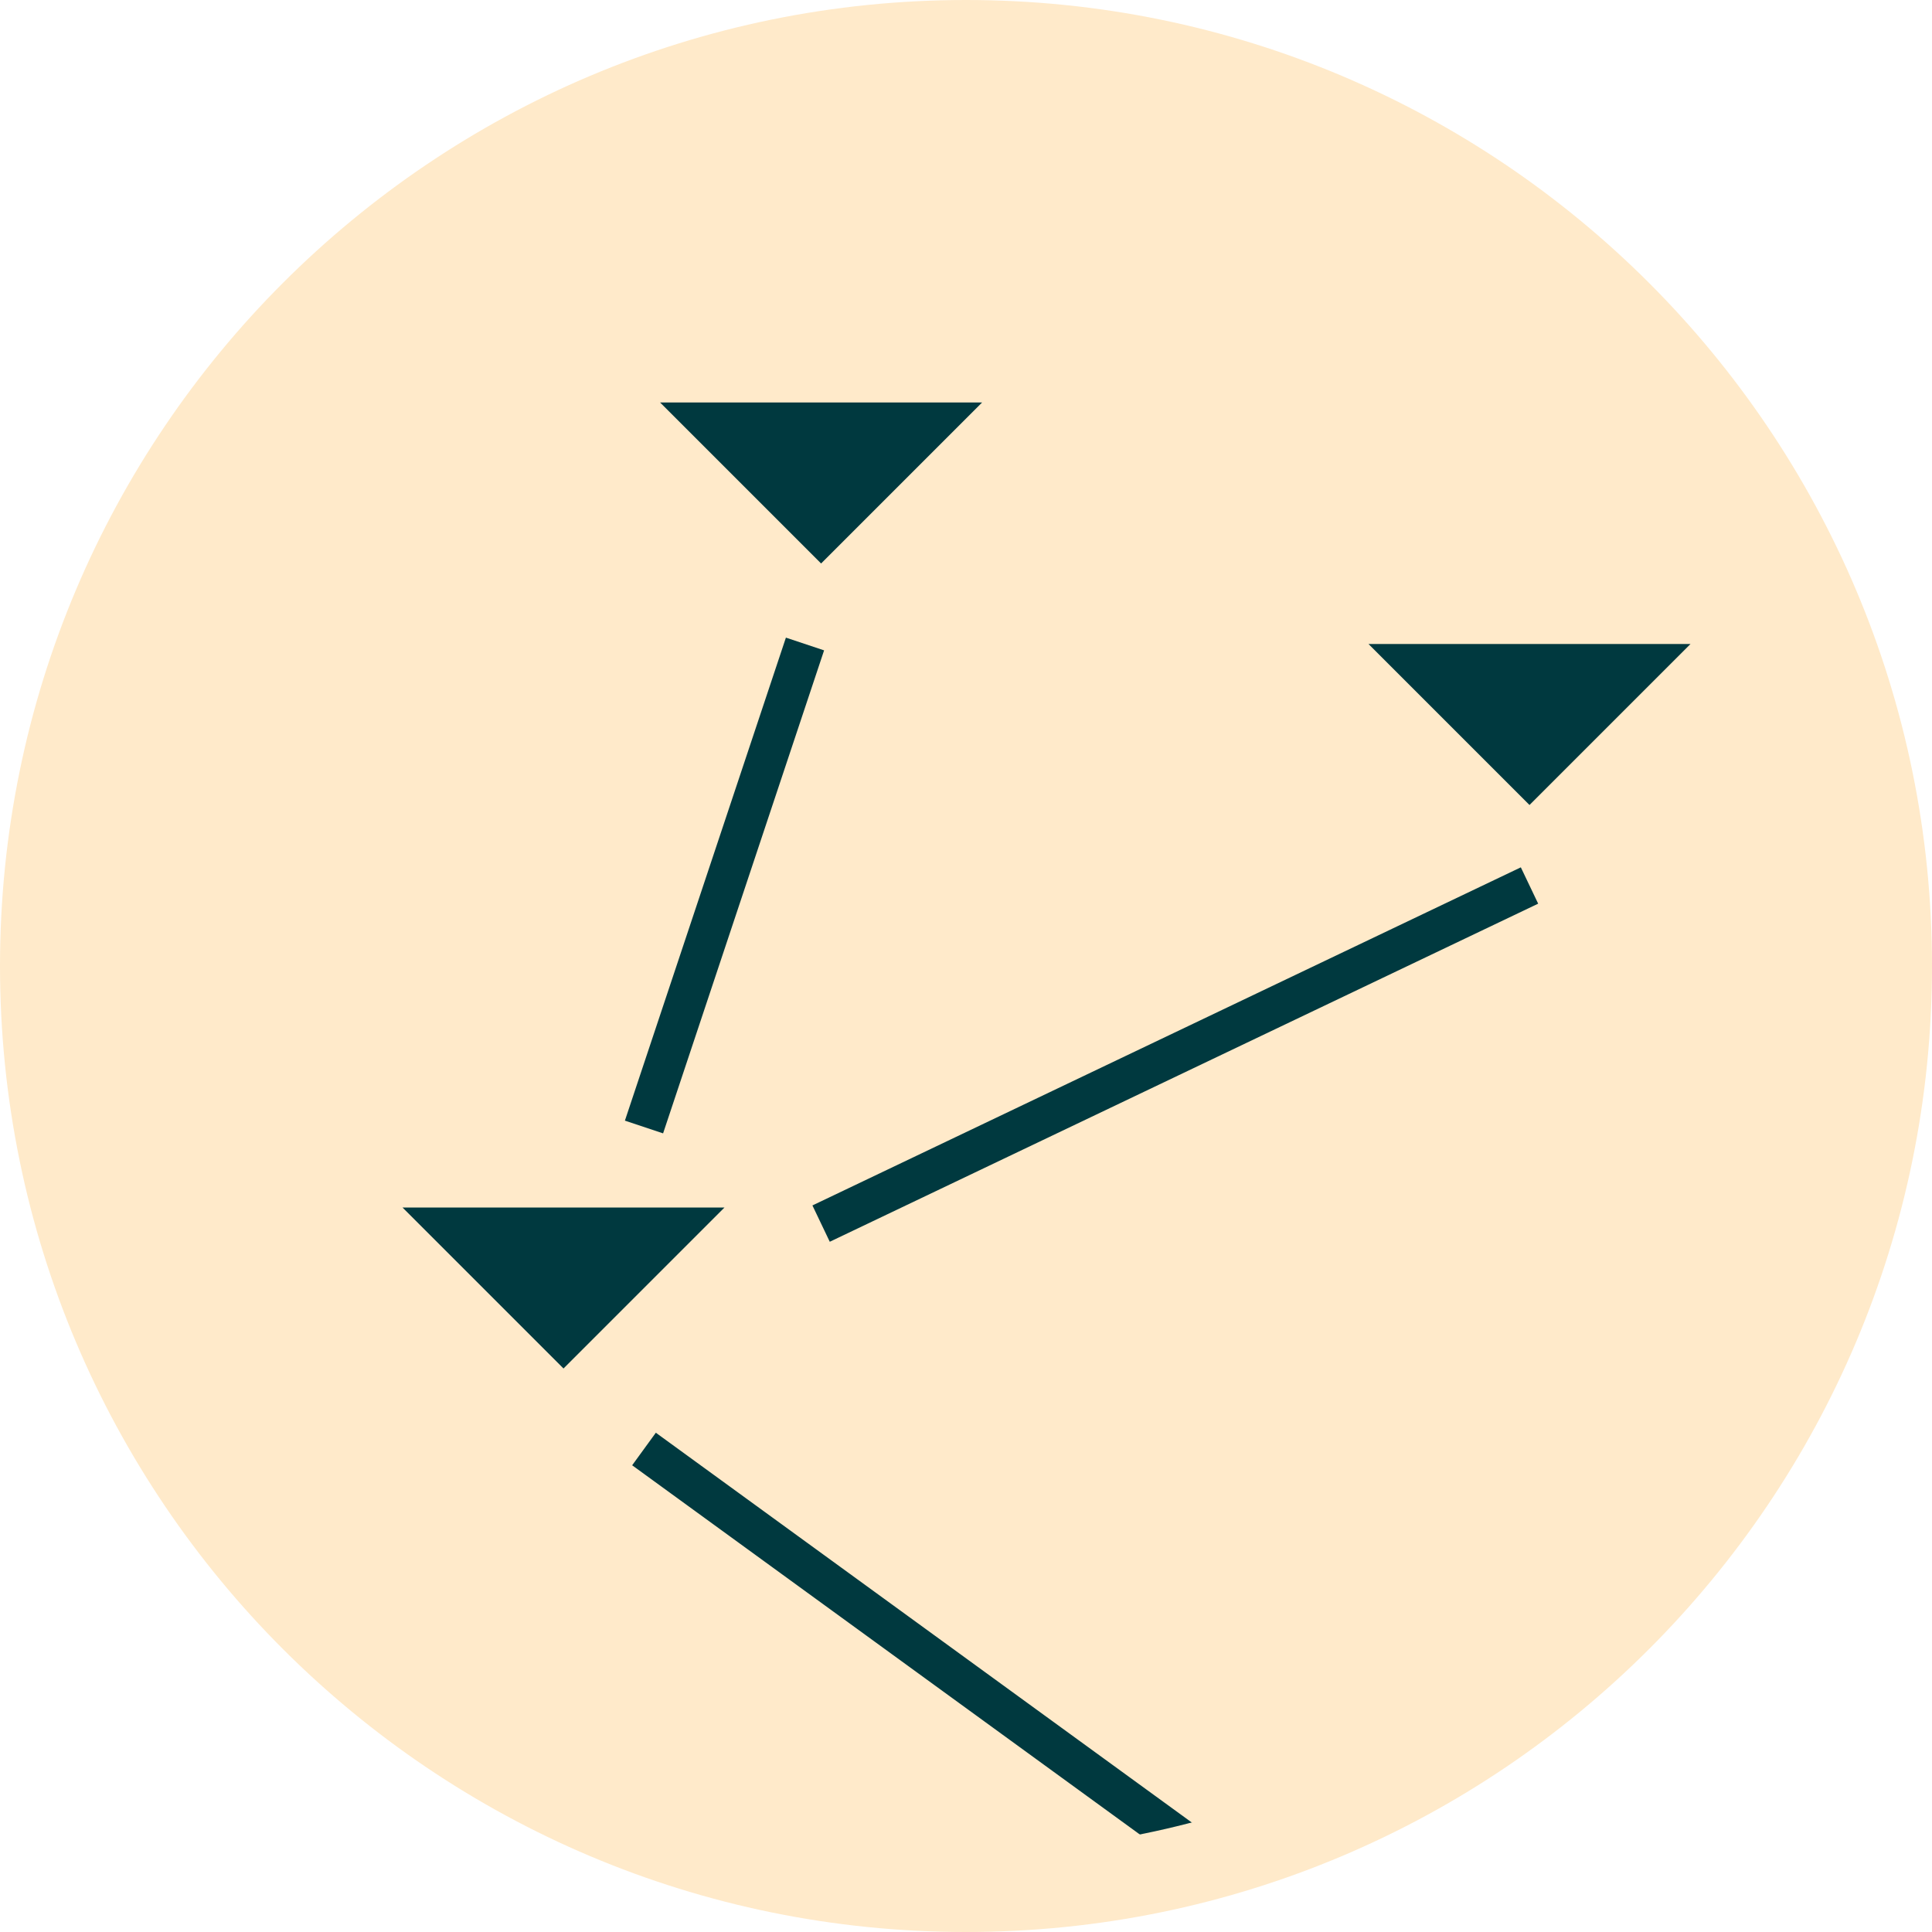
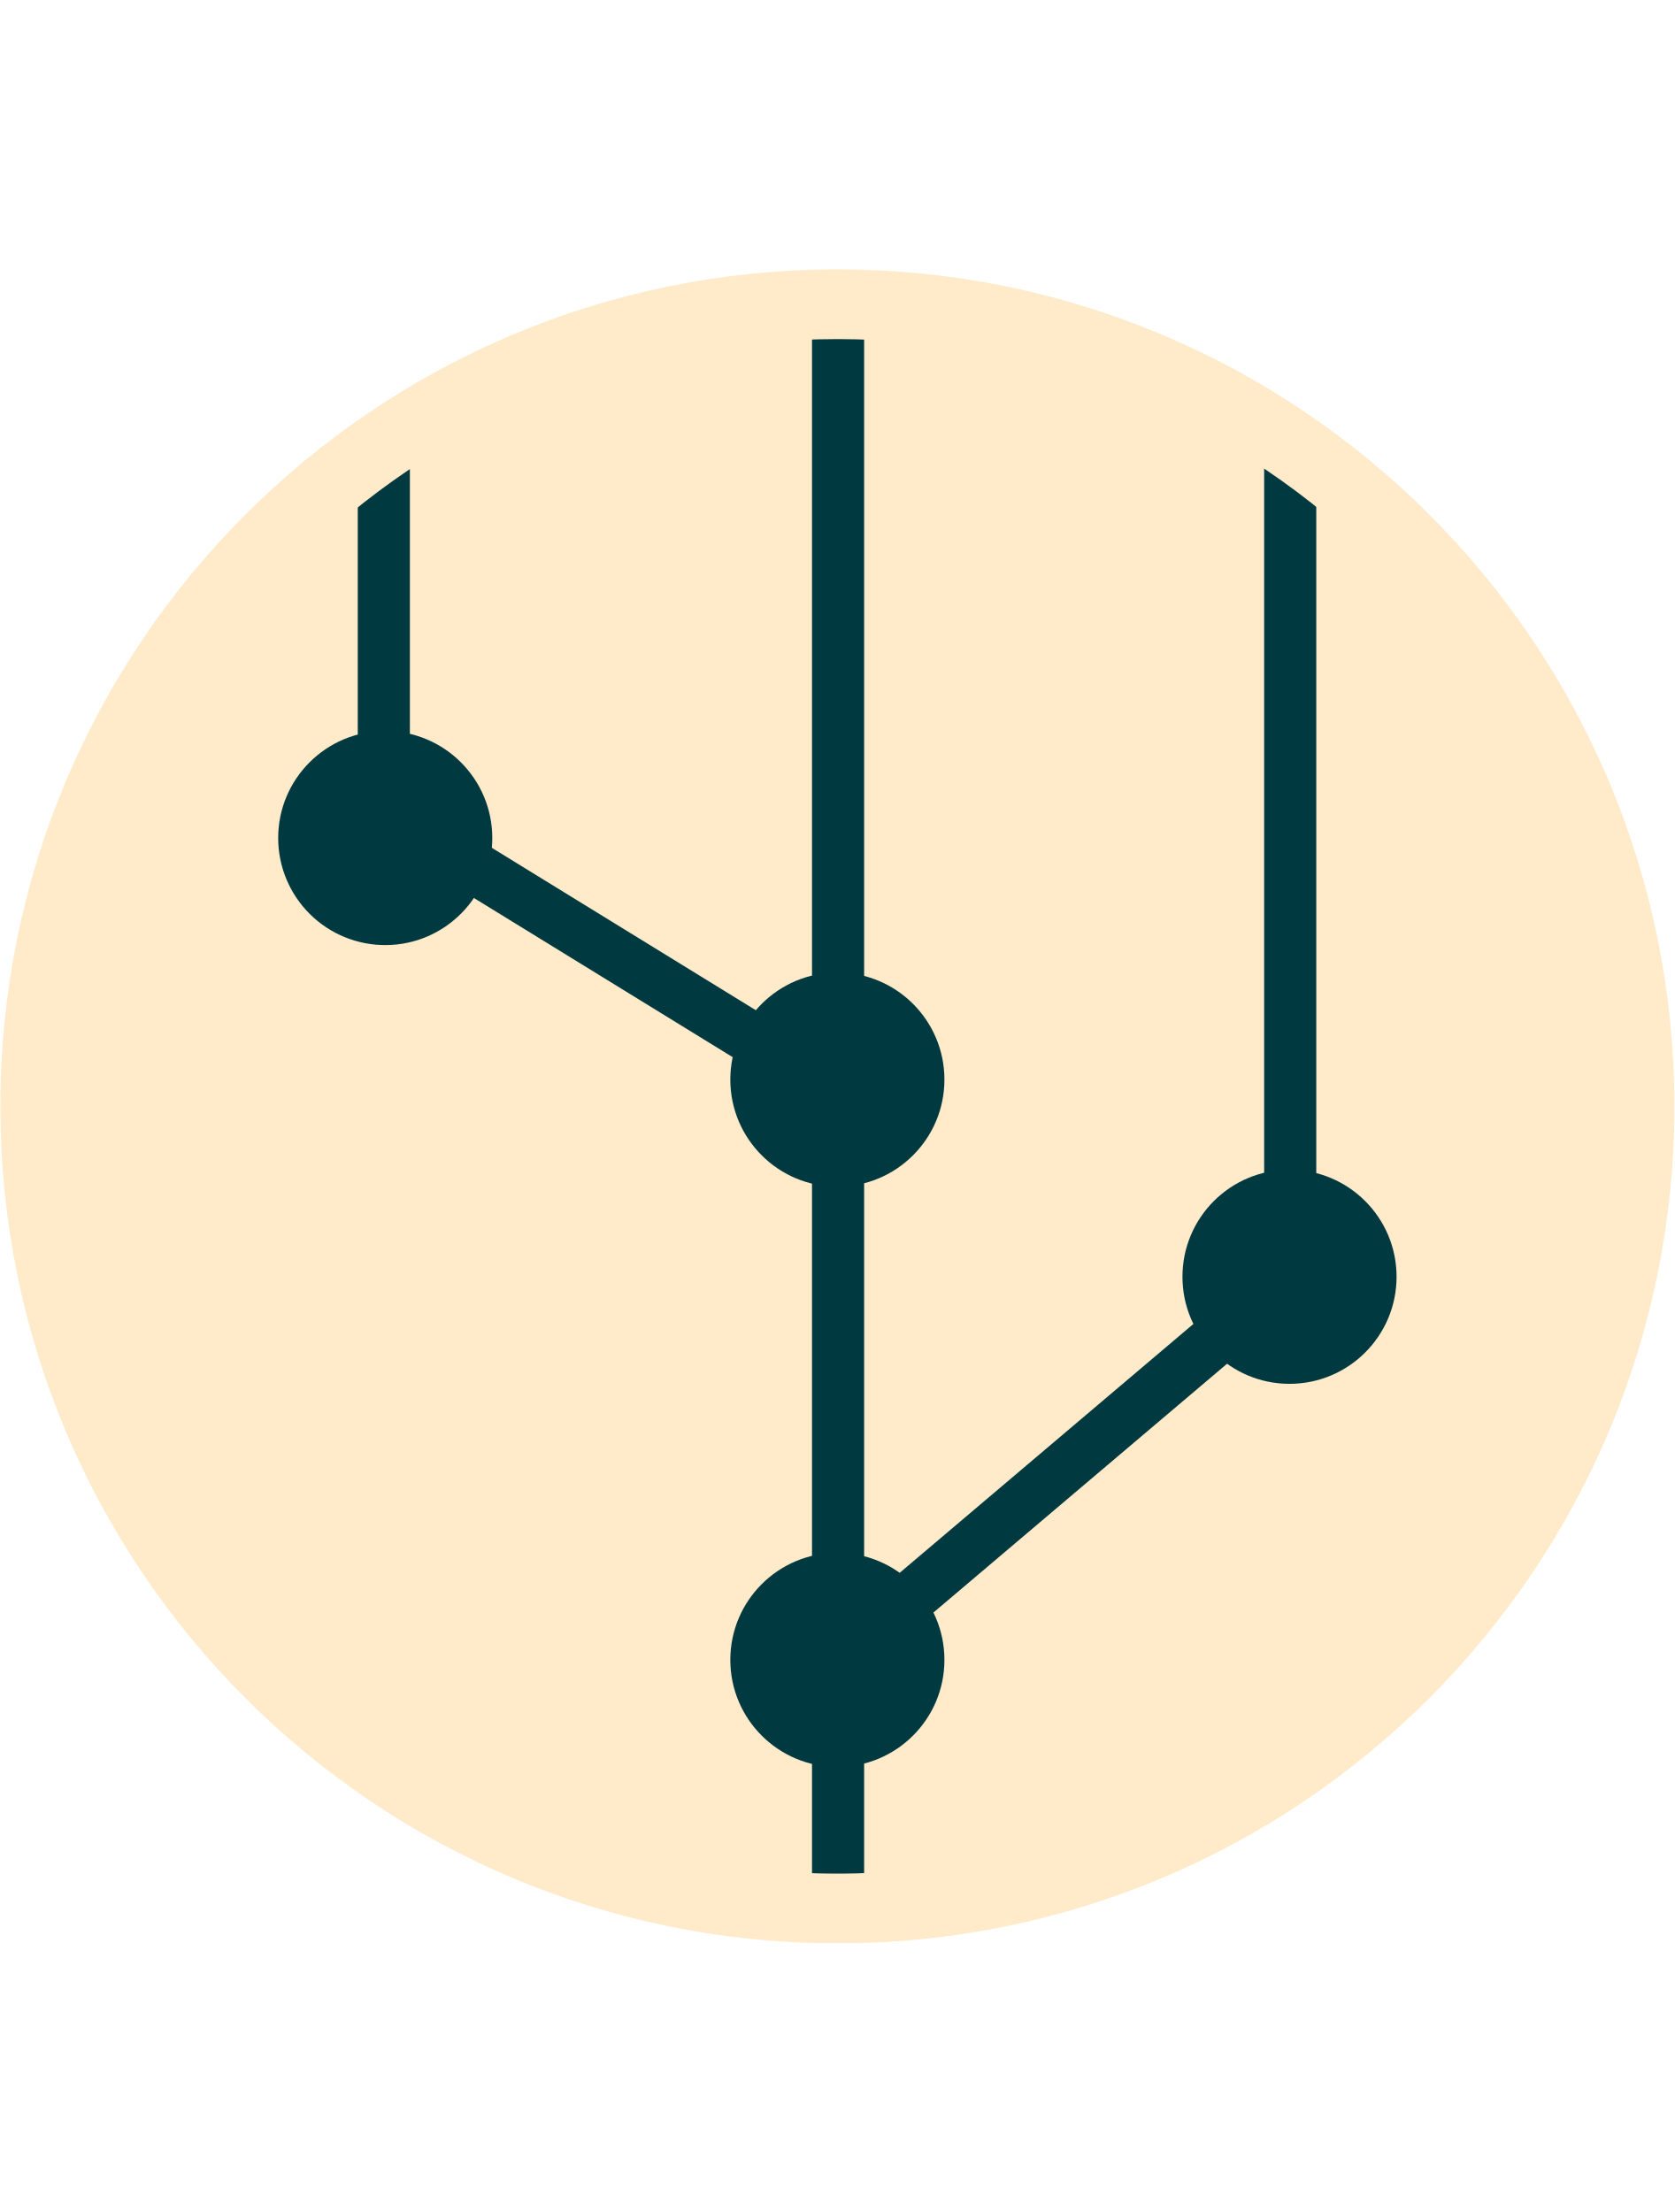
- <svg xmlns="http://www.w3.org/2000/svg" xmlns:xlink="http://www.w3.org/1999/xlink" version="1.1" id="Warstwa_1" x="0px" y="0px" viewBox="0 0 24 24" style="enable-background:new 0 0 24 24;" xml:space="preserve">
-   <style type="text/css">
- 	.st0{clip-path:url(#SVGID_2_);}
- 	.st1{fill:#FFEACA;}
- 	.st2{clip-path:url(#SVGID_4_);}
- 	.st3{fill:#00393F;}
- 	.st4{fill:none;stroke:#00393F;stroke-width:0.5;}
- 	.st5{fill:none;stroke:#FFEACA;}
- </style>
-   <g>
-     <defs>
-       <rect id="SVGID_1_" width="24" height="24" />
-     </defs>
-     <clipPath id="SVGID_2_">
-       <use xlink:href="#SVGID_1_" style="overflow:visible;" />
+ <svg xmlns="http://www.w3.org/2000/svg" id="Warstwa_1" data-name="Warstwa 1" viewBox="0 0 23.78 31.41">
+   <defs>
+     <style>.cls-1,.cls-5,.cls-7{fill:none;}.cls-2{clip-path:url(#clip-path);}.cls-3{fill:#ffeaca;}.cls-4{clip-path:url(#clip-path-2);}.cls-5{stroke:#00393f;stroke-width:0.74px;}.cls-6{fill:#00393f;}.cls-7{stroke:#ffeaca;stroke-width:0.99px;}</style>
+     <clipPath id="clip-path" transform="translate(-952.63 -519.91)">
+       <rect class="cls-1" x="952.63" y="523.72" width="23.78" height="23.78" />
    </clipPath>
-     <g class="st0">
-       <path class="st1" d="M12,23.5c6.4,0,11.5-5.1,11.5-11.5c0-6.4-5.1-11.5-11.5-11.5C5.7,0.5,0.5,5.6,0.5,12c0,0,0,0,0,0    C0.5,18.4,5.7,23.5,12,23.5" />
-     </g>
+     <clipPath id="clip-path-2" transform="translate(-952.63 -519.91)">
+       <path class="cls-1" d="M953.12,535.61a11.4,11.4,0,1,0,11.4-11.39,11.39,11.39,0,0,0-11.4,11.39" />
+     </clipPath>
+   </defs>
+   <g class="cls-2">
+     <path class="cls-3" d="M964.52,547a11.4,11.4,0,1,0-11.4-11.4,11.39,11.39,0,0,0,11.4,11.4" transform="translate(-952.63 -519.91)" />
  </g>
-   <g>
-     <defs>
-       <path id="SVGID_3_" d="M0.5,12c0,6.4,5.1,11.5,11.5,11.5c6.4,0,11.5-5.1,11.5-11.5c0-6.4-5.1-11.5-11.5-11.5c0,0,0,0,0,0    C5.7,0.5,0.5,5.7,0.5,12" />
-     </defs>
-     <clipPath id="SVGID_4_">
-       <use xlink:href="#SVGID_3_" style="overflow:visible;" />
-     </clipPath>
-     <g class="st2">
-       <polyline class="st3" points="5,15 7,17 9,15   " />
-       <polyline class="st3" points="17,8 19,10 21,8   " />
-       <polyline class="st3" points="8.2,5 10.2,7 12.2,5   " />
-       <line class="st4" x1="8" y1="14" x2="10" y2="8" />
-       <line class="st4" x1="10.2" y1="15.2" x2="19" y2="11" />
-       <line class="st4" x1="8" y1="18" x2="19" y2="26" />
-     </g>
+   <g class="cls-4">
+     <line class="cls-5" x1="11.9" y1="31.41" x2="11.9" y2="0.7" />
+     <polyline class="cls-5" points="18.32 2.46 18.32 18.12 11.9 23.56" />
+     <polyline class="cls-5" points="5.45 0 5.45 11.53 11.66 15.35" />
+     <path class="cls-6" d="M970.94,539.56a1.52,1.52,0,1,0-1.52-1.52,1.52,1.52,0,0,0,1.52,1.52" transform="translate(-952.63 -519.91)" />
+     <path class="cls-6" d="M964.52,536.76a1.52,1.52,0,1,0-1.52-1.52,1.52,1.52,0,0,0,1.52,1.52" transform="translate(-952.63 -519.91)" />
+     <path class="cls-6" d="M964.52,545a1.52,1.52,0,1,0-1.52-1.52,1.52,1.52,0,0,0,1.52,1.52" transform="translate(-952.63 -519.91)" />
+     <path class="cls-6" d="M958.11,533.33a1.52,1.52,0,1,0-1.53-1.52,1.52,1.52,0,0,0,1.53,1.52" transform="translate(-952.63 -519.91)" />
  </g>
-   <circle class="st5" cx="12" cy="12" r="11.5" />
+   <g class="cls-2">
+     <circle class="cls-7" cx="11.89" cy="15.71" r="11.39" />
+   </g>
</svg>
